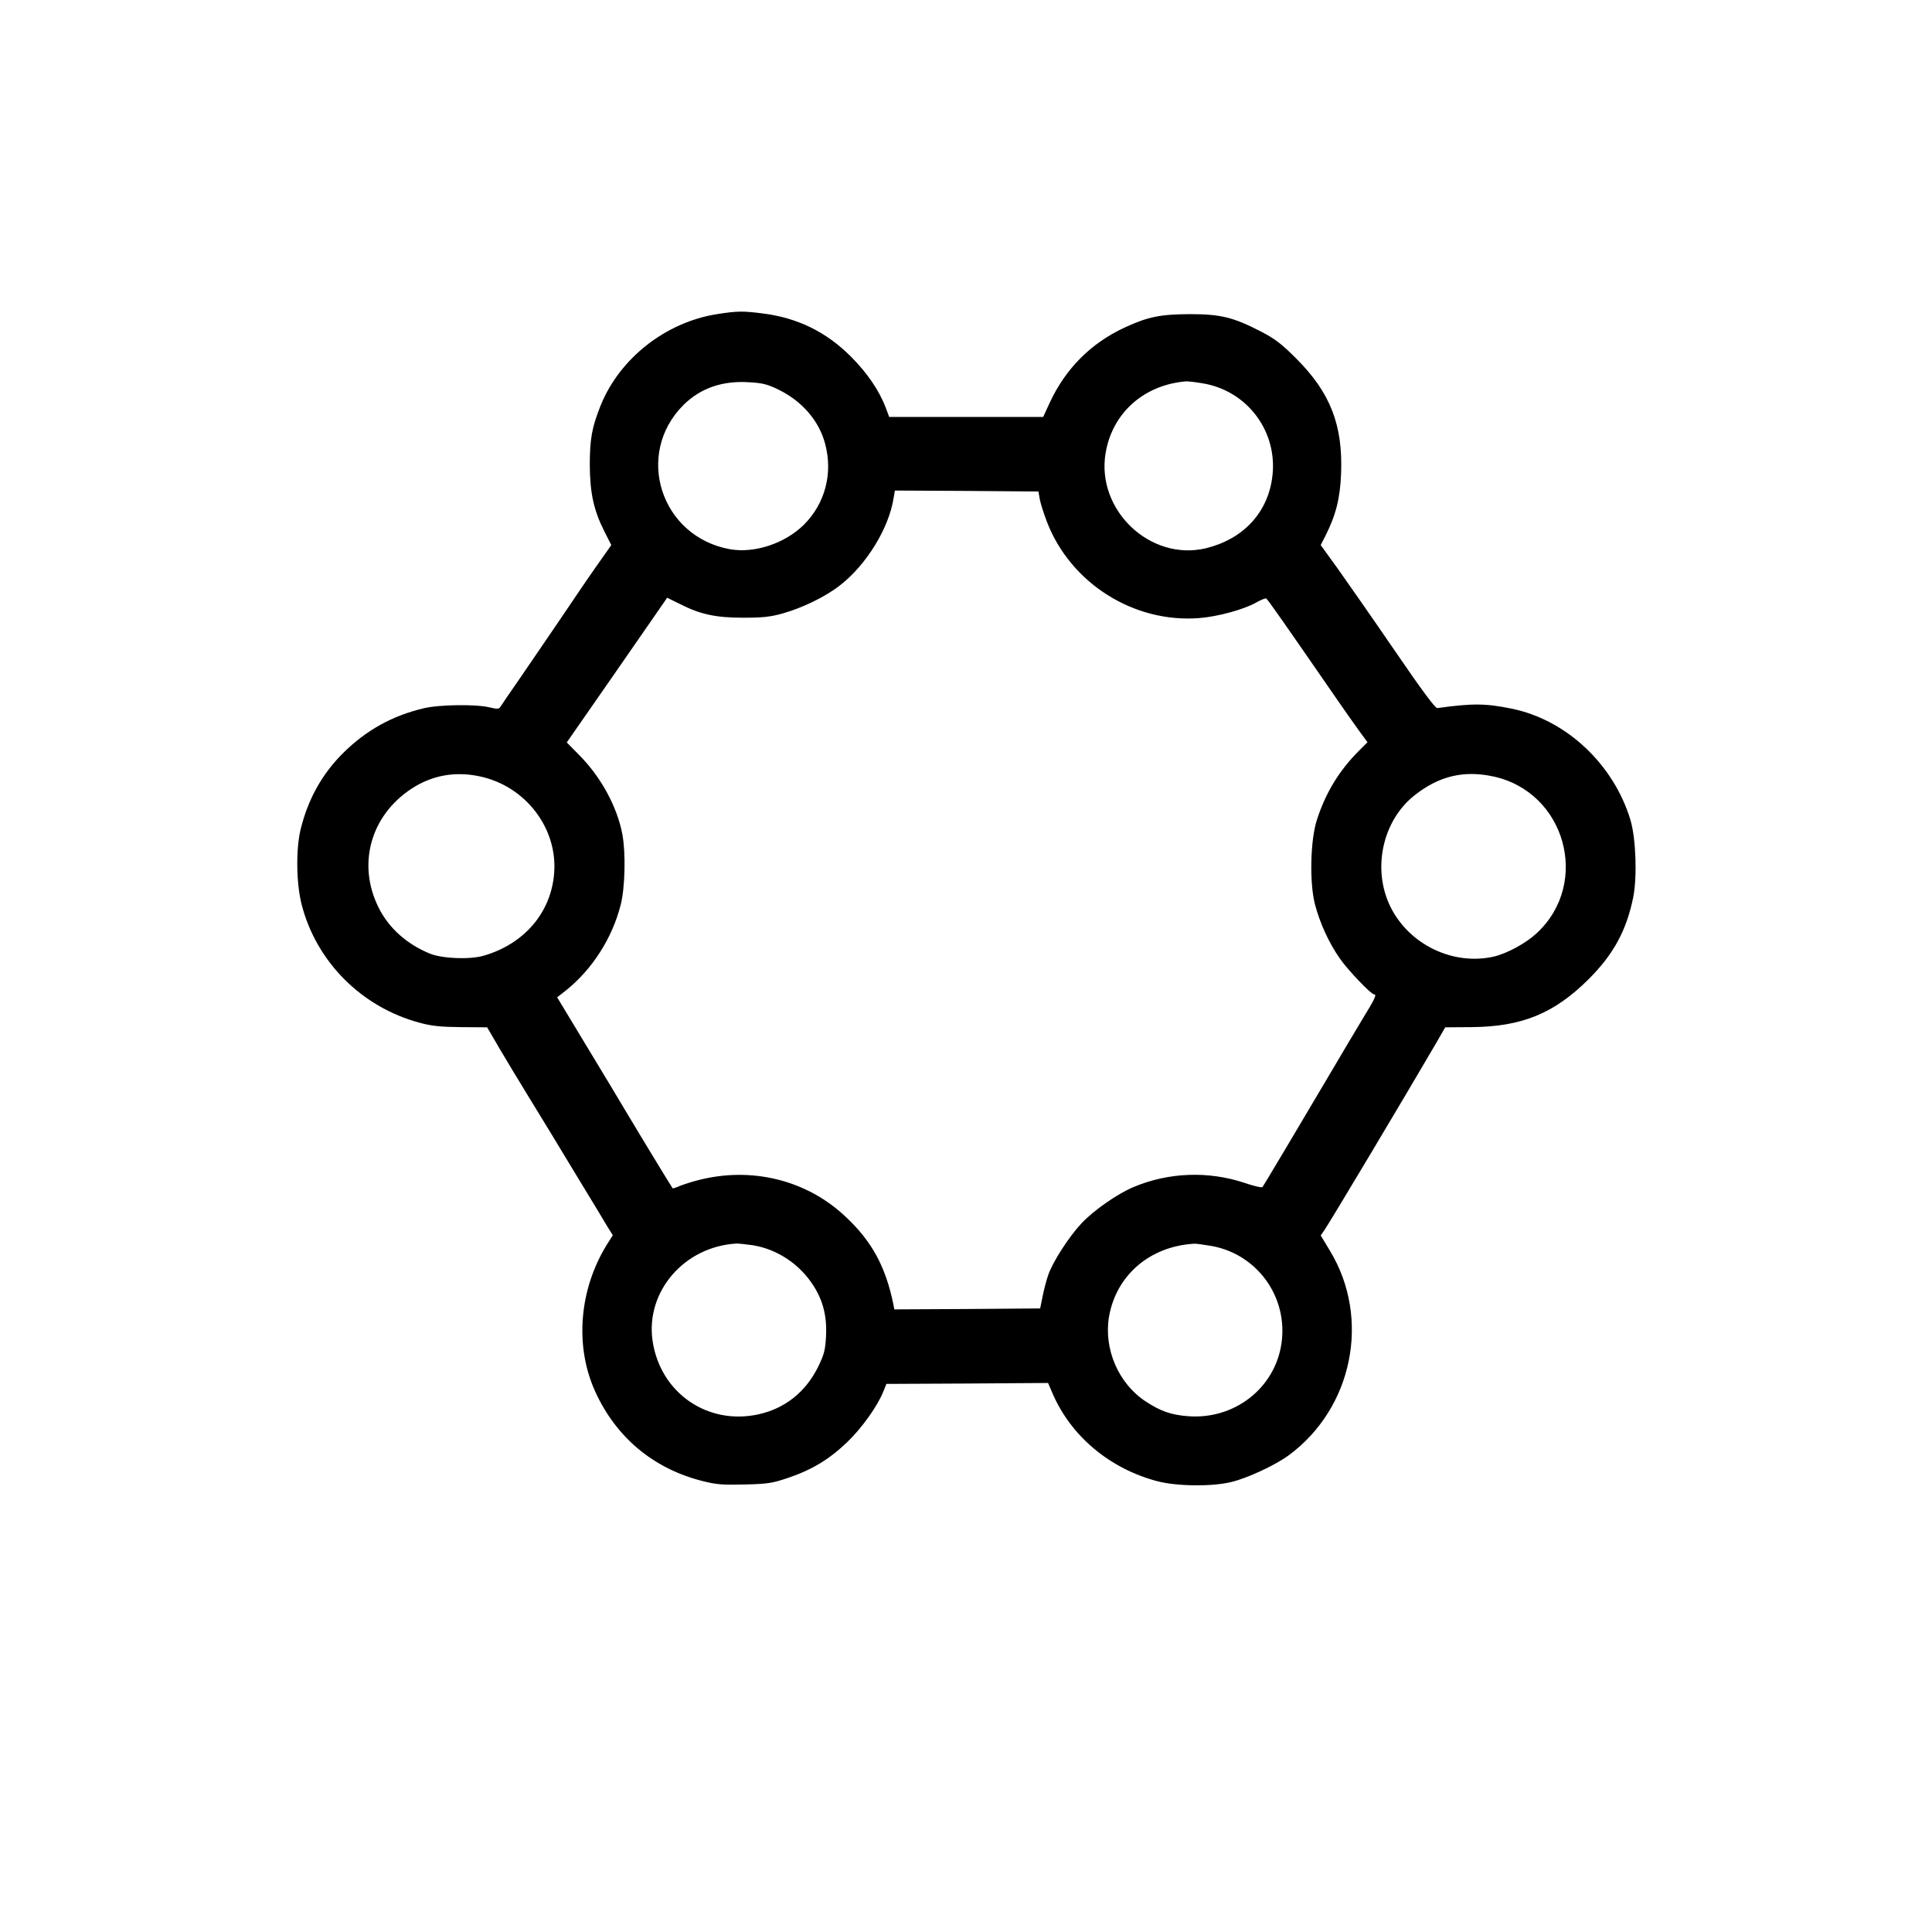
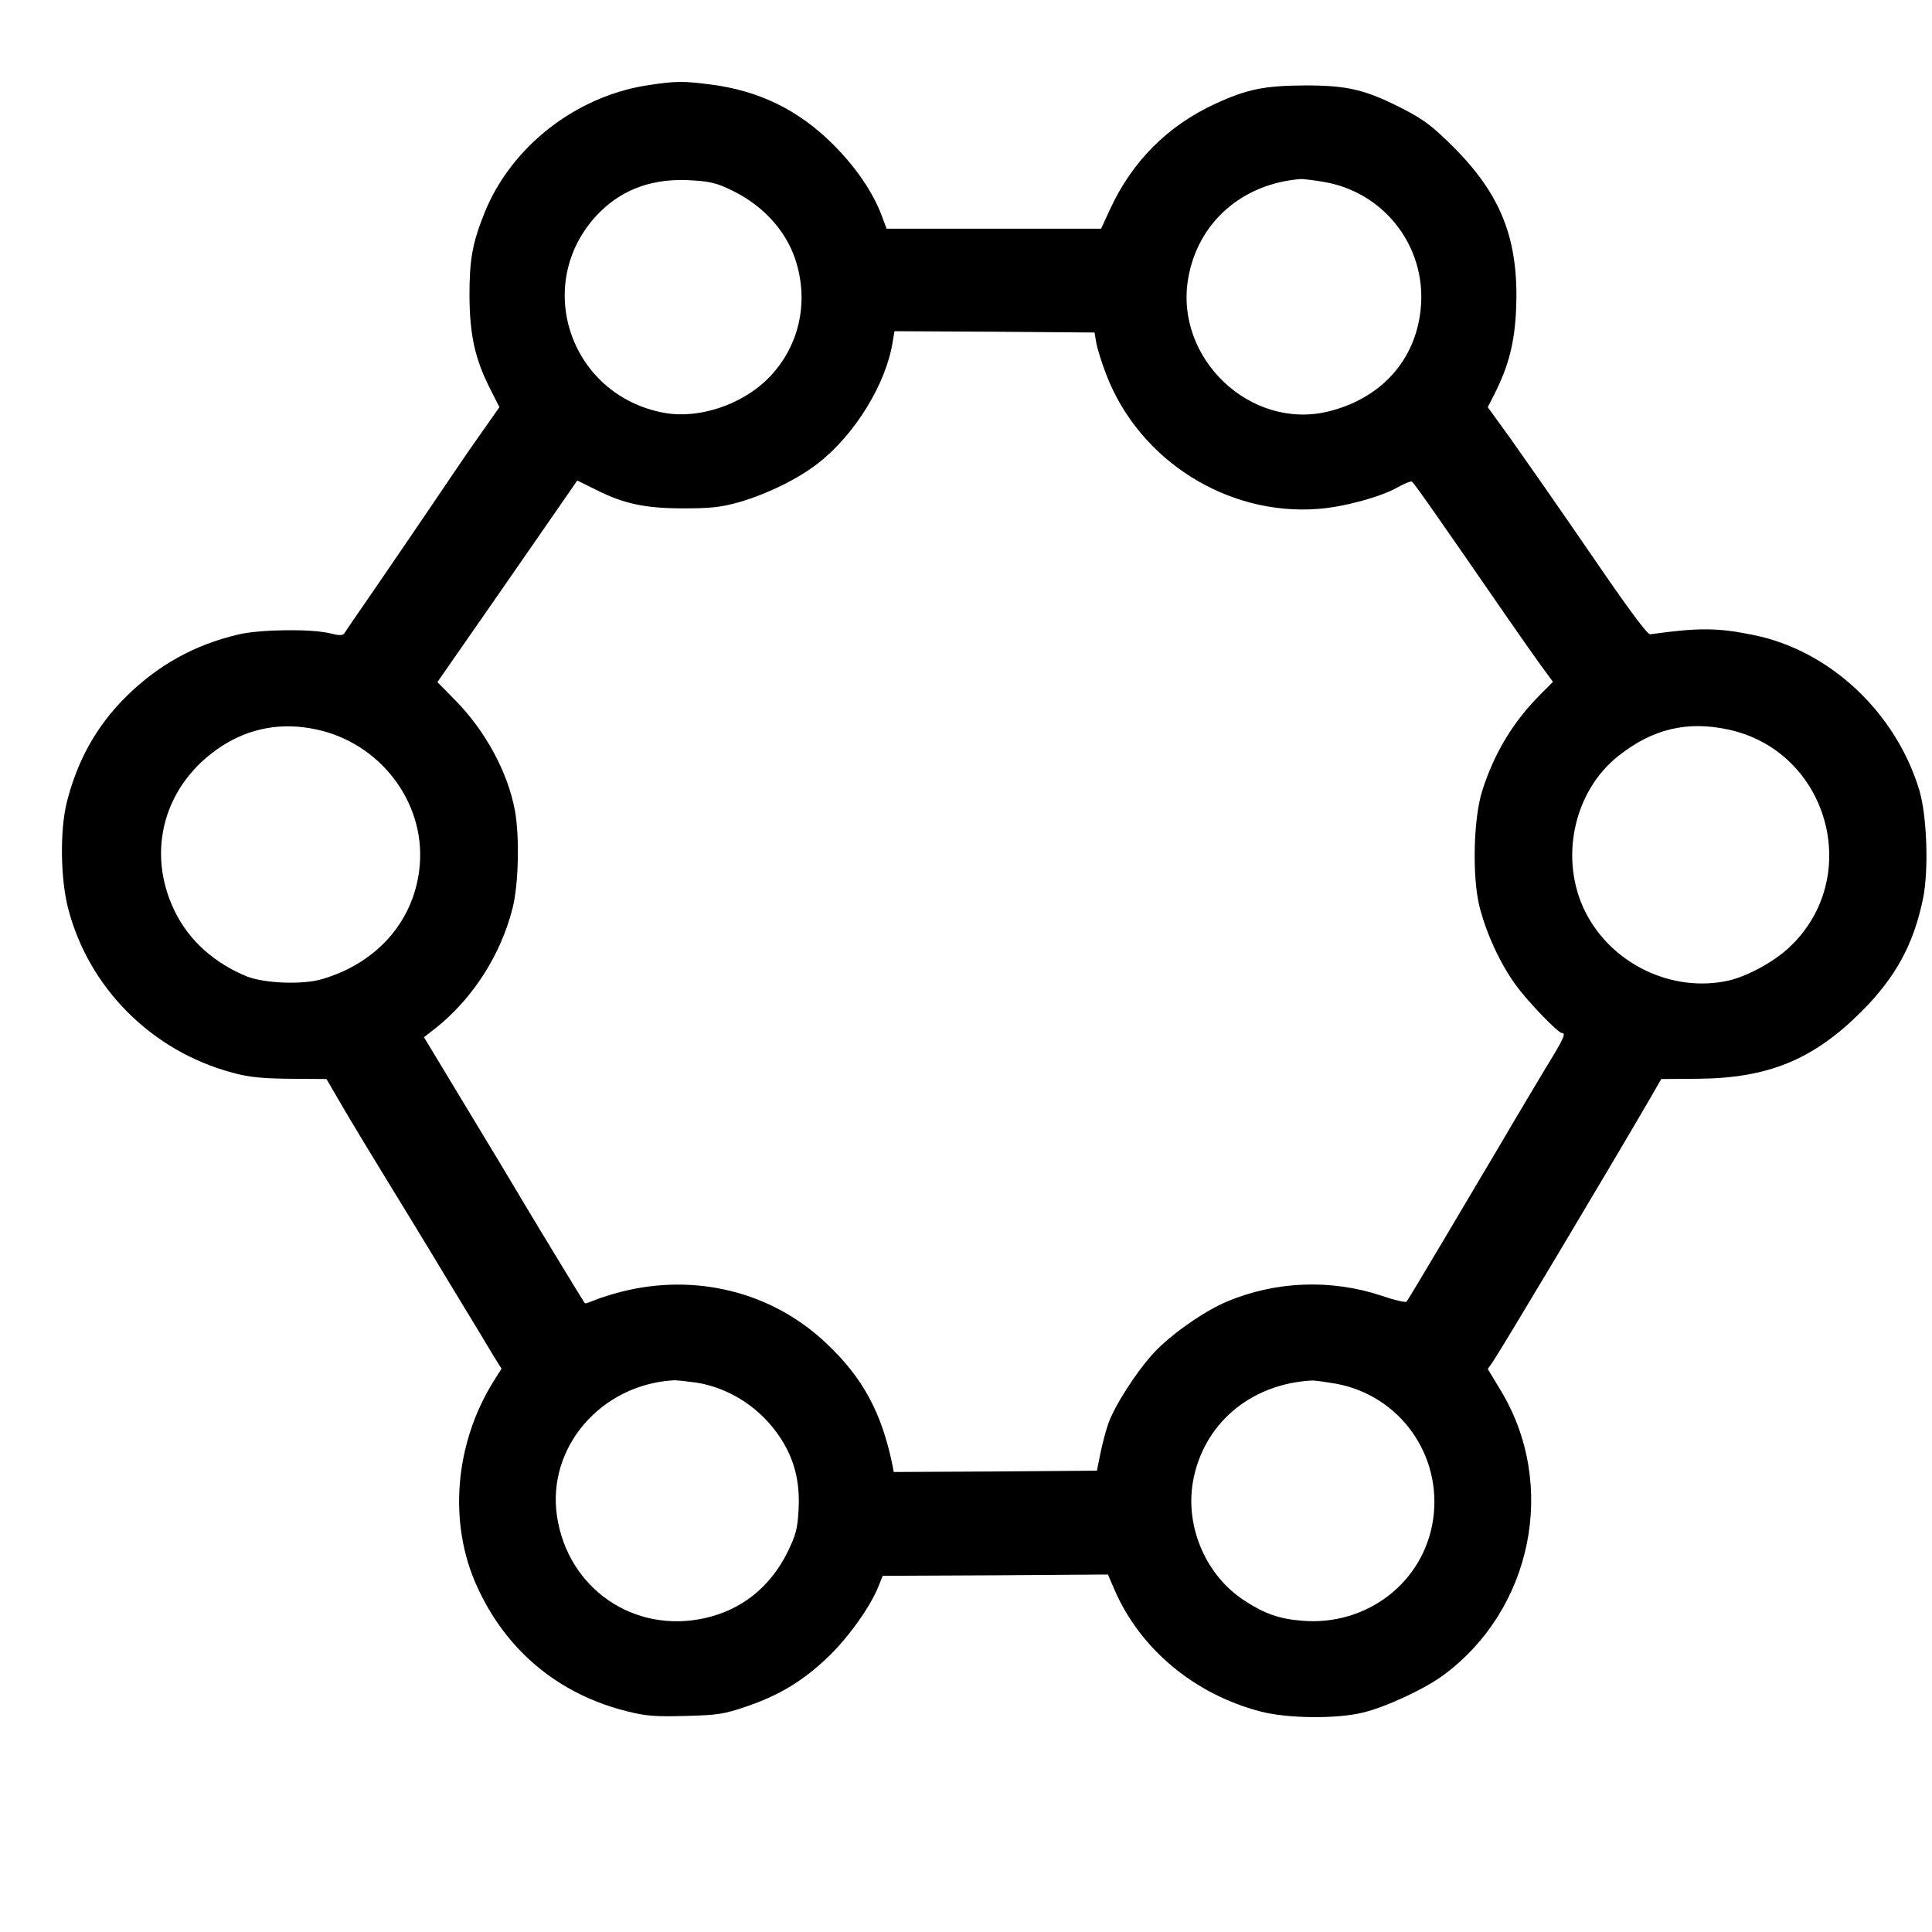
- <svg xmlns="http://www.w3.org/2000/svg" version="1.0" width="1024pt" height="1024pt" viewBox="0 0 1024 1024" preserveAspectRatio="xMidYMid meet">
-   <g transform="translate(0,1024) scale(0.1,-0.1)" fill="currentColor" stroke="none">
-     <style>
+ <svg xmlns="http://www.w3.org/2000/svg" version="1.0" width="1024" height="1024" viewBox="1340 1340 7350 7350" preserveAspectRatio="xMidYMid meet">
+   <style>
+   svg { color: black; }
  @media (prefers-color-scheme: dark) {
    svg { color: white; }
  }
-   @media (prefers-color-scheme: light) {
-     svg { color: black; }
-   }
</style>
+   <g transform="translate(0,10240) scale(1,-1)" fill="currentColor" stroke="none">
    <path d="M3800 8575 c-272 -43 -515 -234 -616 -483 -47 -117 -58 -179 -58 -317 1 -150 21 -240 78 -353 l36 -71 -76 -108 c-42 -59 -128 -186 -192 -281 -65 -95 -161 -237 -215 -315 -54 -78 -102 -148 -106 -155 -6 -10 -17 -11 -57 -1 -71 17 -265 15 -348 -5 -166 -39 -304 -116 -424 -234 -114 -112 -189 -246 -229 -409 -25 -105 -23 -285 6 -398 78 -303 318 -544 626 -626 62 -17 111 -22 218 -23 l139 -1 67 -115 c37 -63 108 -180 157 -260 49 -80 157 -256 239 -393 83 -136 162 -267 176 -291 l27 -43 -31 -49 c-148 -239 -172 -539 -62 -780 111 -244 310 -409 569 -474 75 -19 109 -21 225 -18 122 3 146 7 231 36 126 43 216 98 311 189 78 75 161 192 191 268 l16 40 428 2 429 3 24 -56 c98 -227 304 -399 556 -465 103 -27 290 -29 391 -4 87 21 235 90 305 142 339 250 435 724 219 1082 l-50 83 19 27 c31 45 430 713 595 996 l46 80 138 1 c268 2 439 72 622 254 132 132 200 257 236 432 22 108 15 313 -14 411 -89 296 -340 532 -630 591 -137 28 -206 29 -394 3 -11 -1 -81 93 -228 308 -117 171 -253 365 -301 433 l-89 123 25 49 c55 109 78 198 83 330 10 258 -57 429 -238 610 -77 77 -112 104 -185 142 -149 77 -216 93 -380 93 -156 -1 -220 -14 -342 -70 -180 -83 -315 -218 -399 -399 l-35 -76 -408 0 -408 0 -18 48 c-34 91 -99 186 -185 272 -132 132 -284 206 -470 229 -103 13 -131 13 -240 -4z m328 -401 c124 -61 215 -166 246 -289 41 -155 -1 -314 -113 -426 -100 -99 -261 -153 -392 -130 -367 66 -508 504 -246 765 90 89 206 129 347 120 71 -4 97 -10 158 -40z m2242 35 c244 -38 409 -263 372 -507 -27 -185 -157 -321 -351 -368 -295 -70 -582 203 -531 505 36 214 205 363 430 380 8 0 44 -4 80 -10z m-859 -615 c4 -22 21 -76 38 -120 125 -325 460 -537 806 -510 96 7 237 45 302 82 25 14 49 24 54 22 7 -3 91 -123 374 -533 38 -55 90 -129 116 -165 l47 -64 -46 -46 c-104 -104 -176 -222 -222 -365 -35 -107 -40 -331 -11 -446 26 -101 76 -210 135 -293 45 -63 163 -186 178 -186 17 0 6 -23 -61 -132 -37 -62 -115 -192 -171 -288 -168 -284 -352 -594 -359 -602 -4 -4 -47 6 -96 23 -191 63 -401 56 -588 -23 -84 -35 -210 -123 -275 -192 -69 -74 -154 -207 -177 -276 -9 -26 -22 -76 -29 -111 l-13 -64 -386 -3 -387 -2 -5 27 c-41 200 -114 334 -253 464 -206 195 -498 267 -781 194 -32 -8 -75 -22 -96 -30 -20 -9 -39 -15 -40 -13 -4 4 -187 305 -245 403 -26 44 -119 199 -207 344 l-160 265 46 36 c140 112 246 277 291 455 23 91 27 272 9 371 -27 147 -114 307 -231 424 l-64 65 251 361 c138 199 257 371 266 384 l15 22 69 -34 c108 -55 190 -72 335 -72 101 0 142 4 210 23 105 30 227 89 304 150 139 109 257 301 282 460 l7 41 381 -2 380 -3 7 -41z m-2968 -1469 c242 -51 414 -275 394 -515 -17 -208 -159 -373 -372 -435 -74 -22 -218 -16 -285 10 -123 50 -220 136 -274 246 -114 230 -41 488 177 630 108 70 230 92 360 64z m5370 0 c384 -81 519 -565 232 -831 -58 -54 -156 -107 -227 -124 -215 -49 -447 62 -547 261 -100 200 -45 459 127 594 129 102 260 133 415 100z m-3923 -2485 c129 -21 247 -99 320 -212 52 -80 74 -165 68 -272 -4 -73 -10 -95 -42 -161 -66 -133 -175 -220 -315 -251 -270 -60 -521 113 -562 388 -39 262 168 502 446 517 11 0 49 -4 85 -9z m2432 -4 c243 -44 406 -272 370 -517 -35 -238 -251 -405 -497 -385 -88 7 -143 26 -221 77 -145 94 -225 278 -196 450 38 220 217 374 452 387 8 1 50 -5 92 -12z" />
  </g>
</svg>
